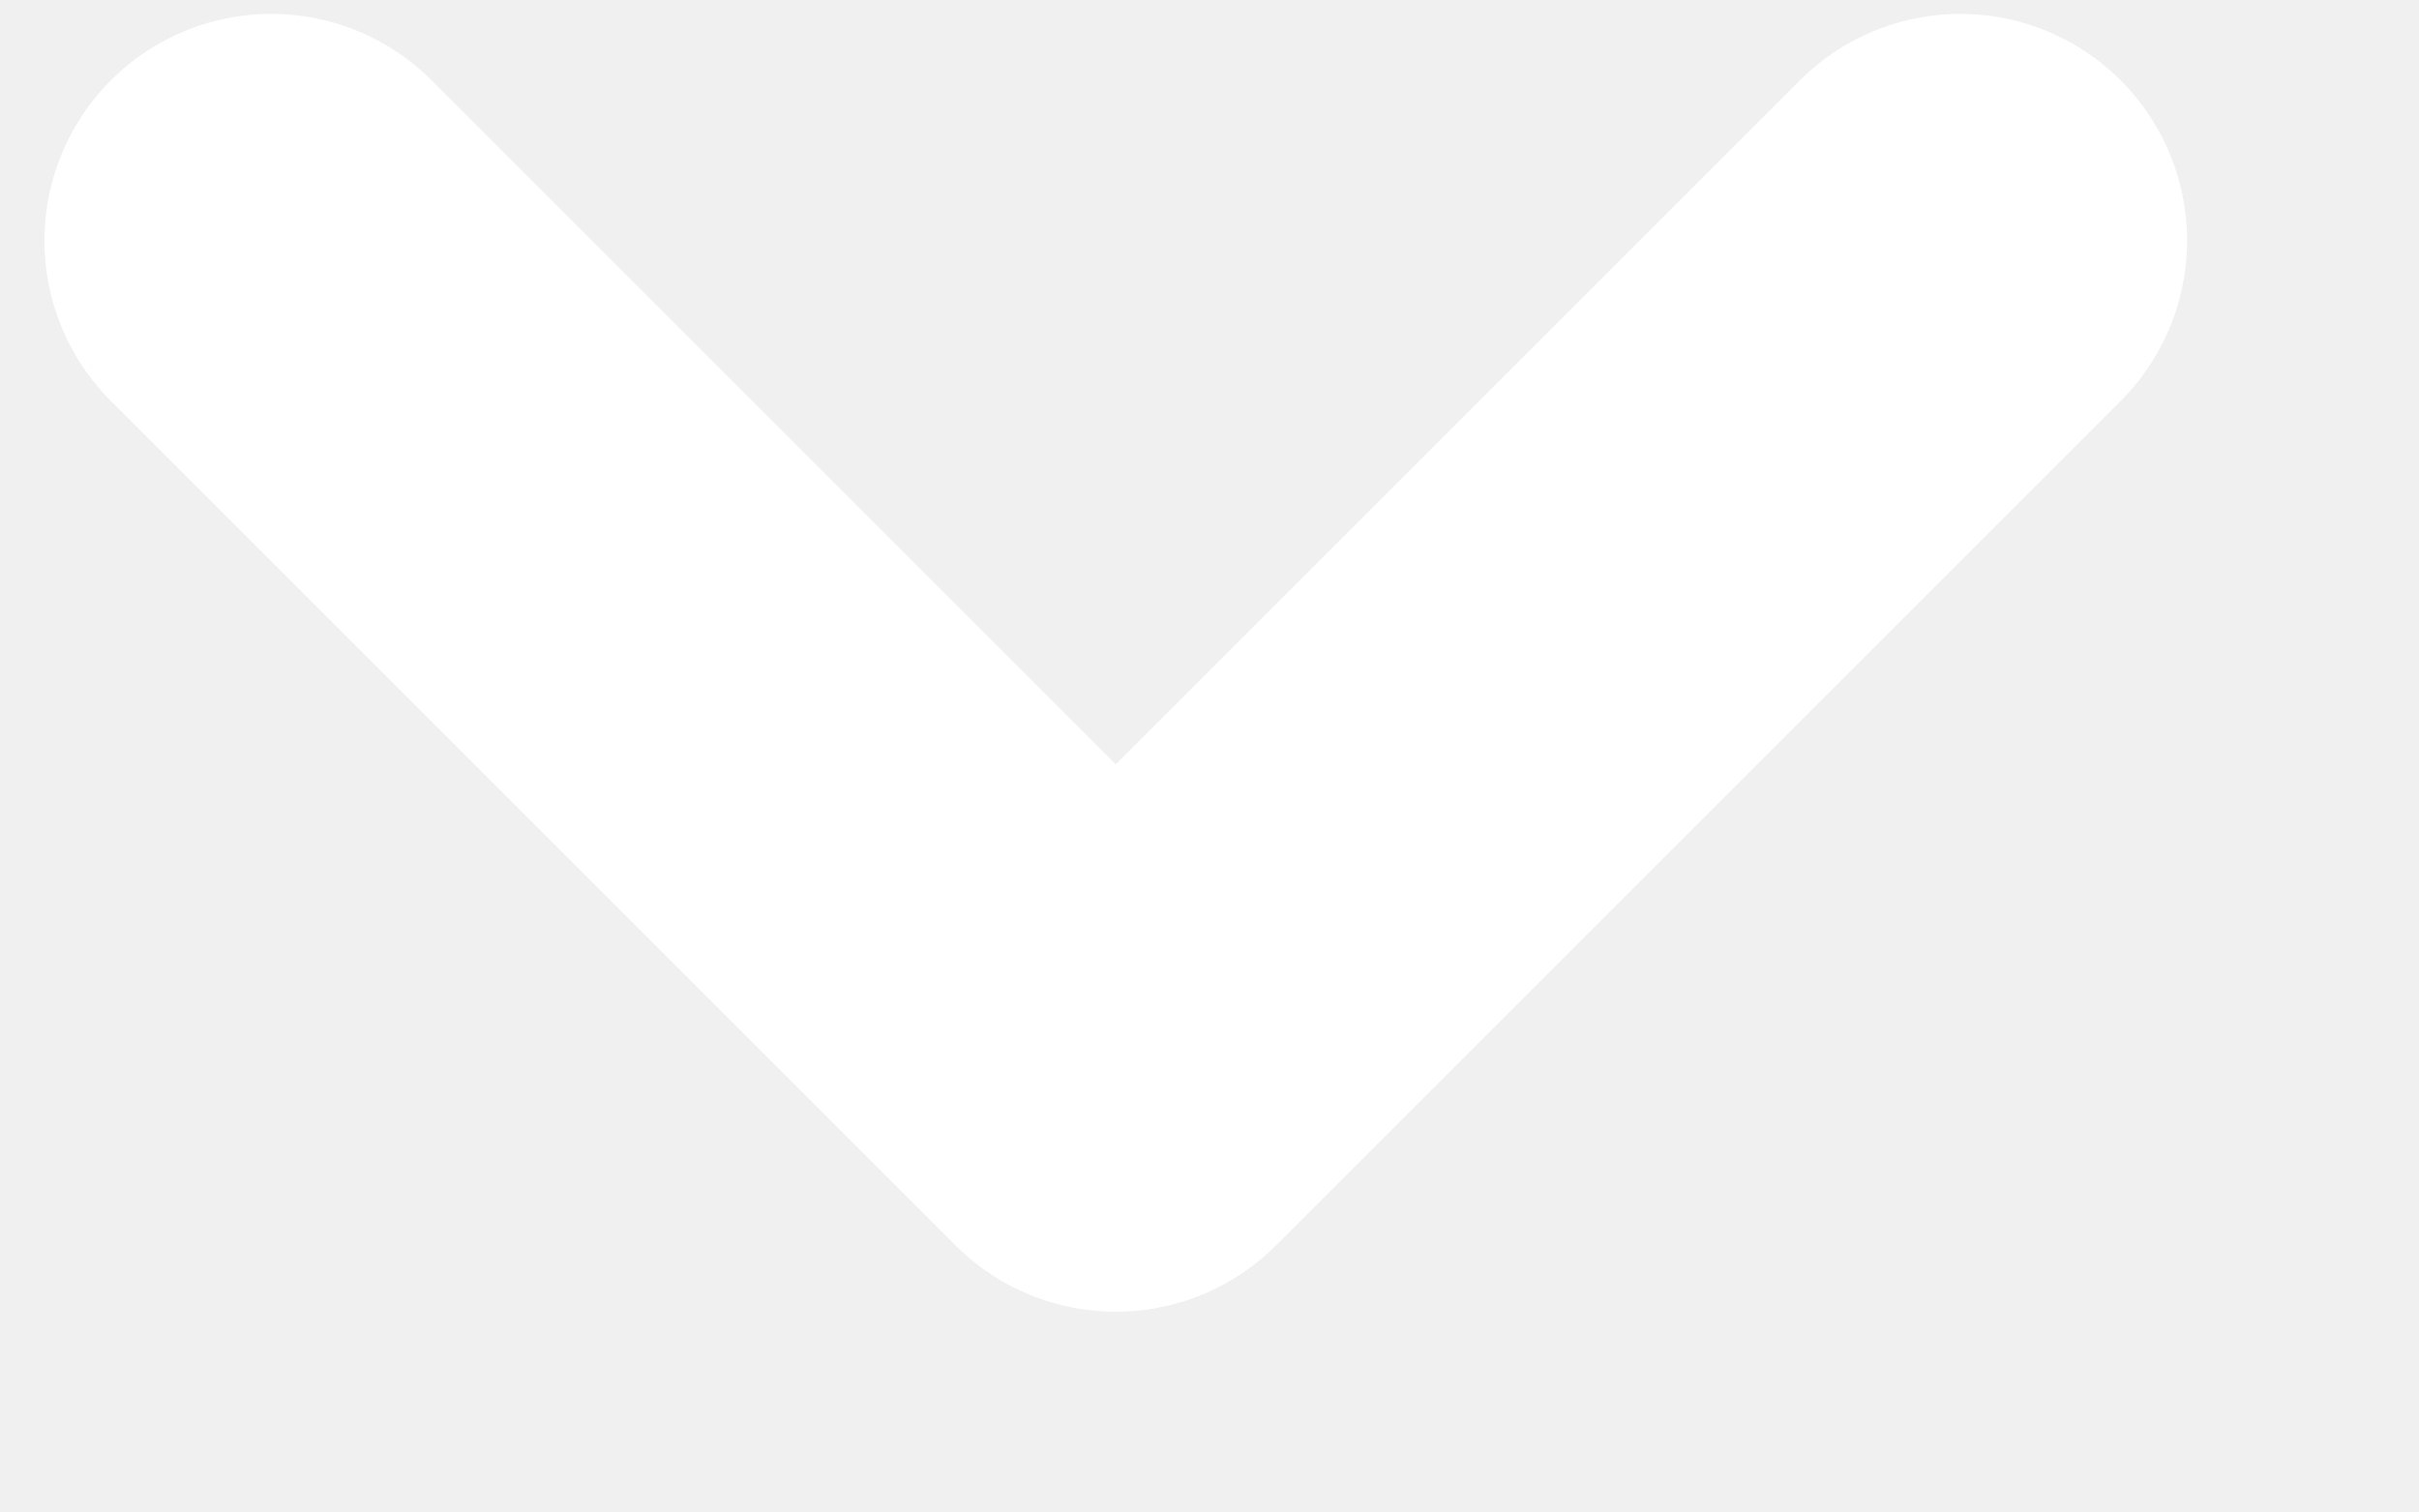
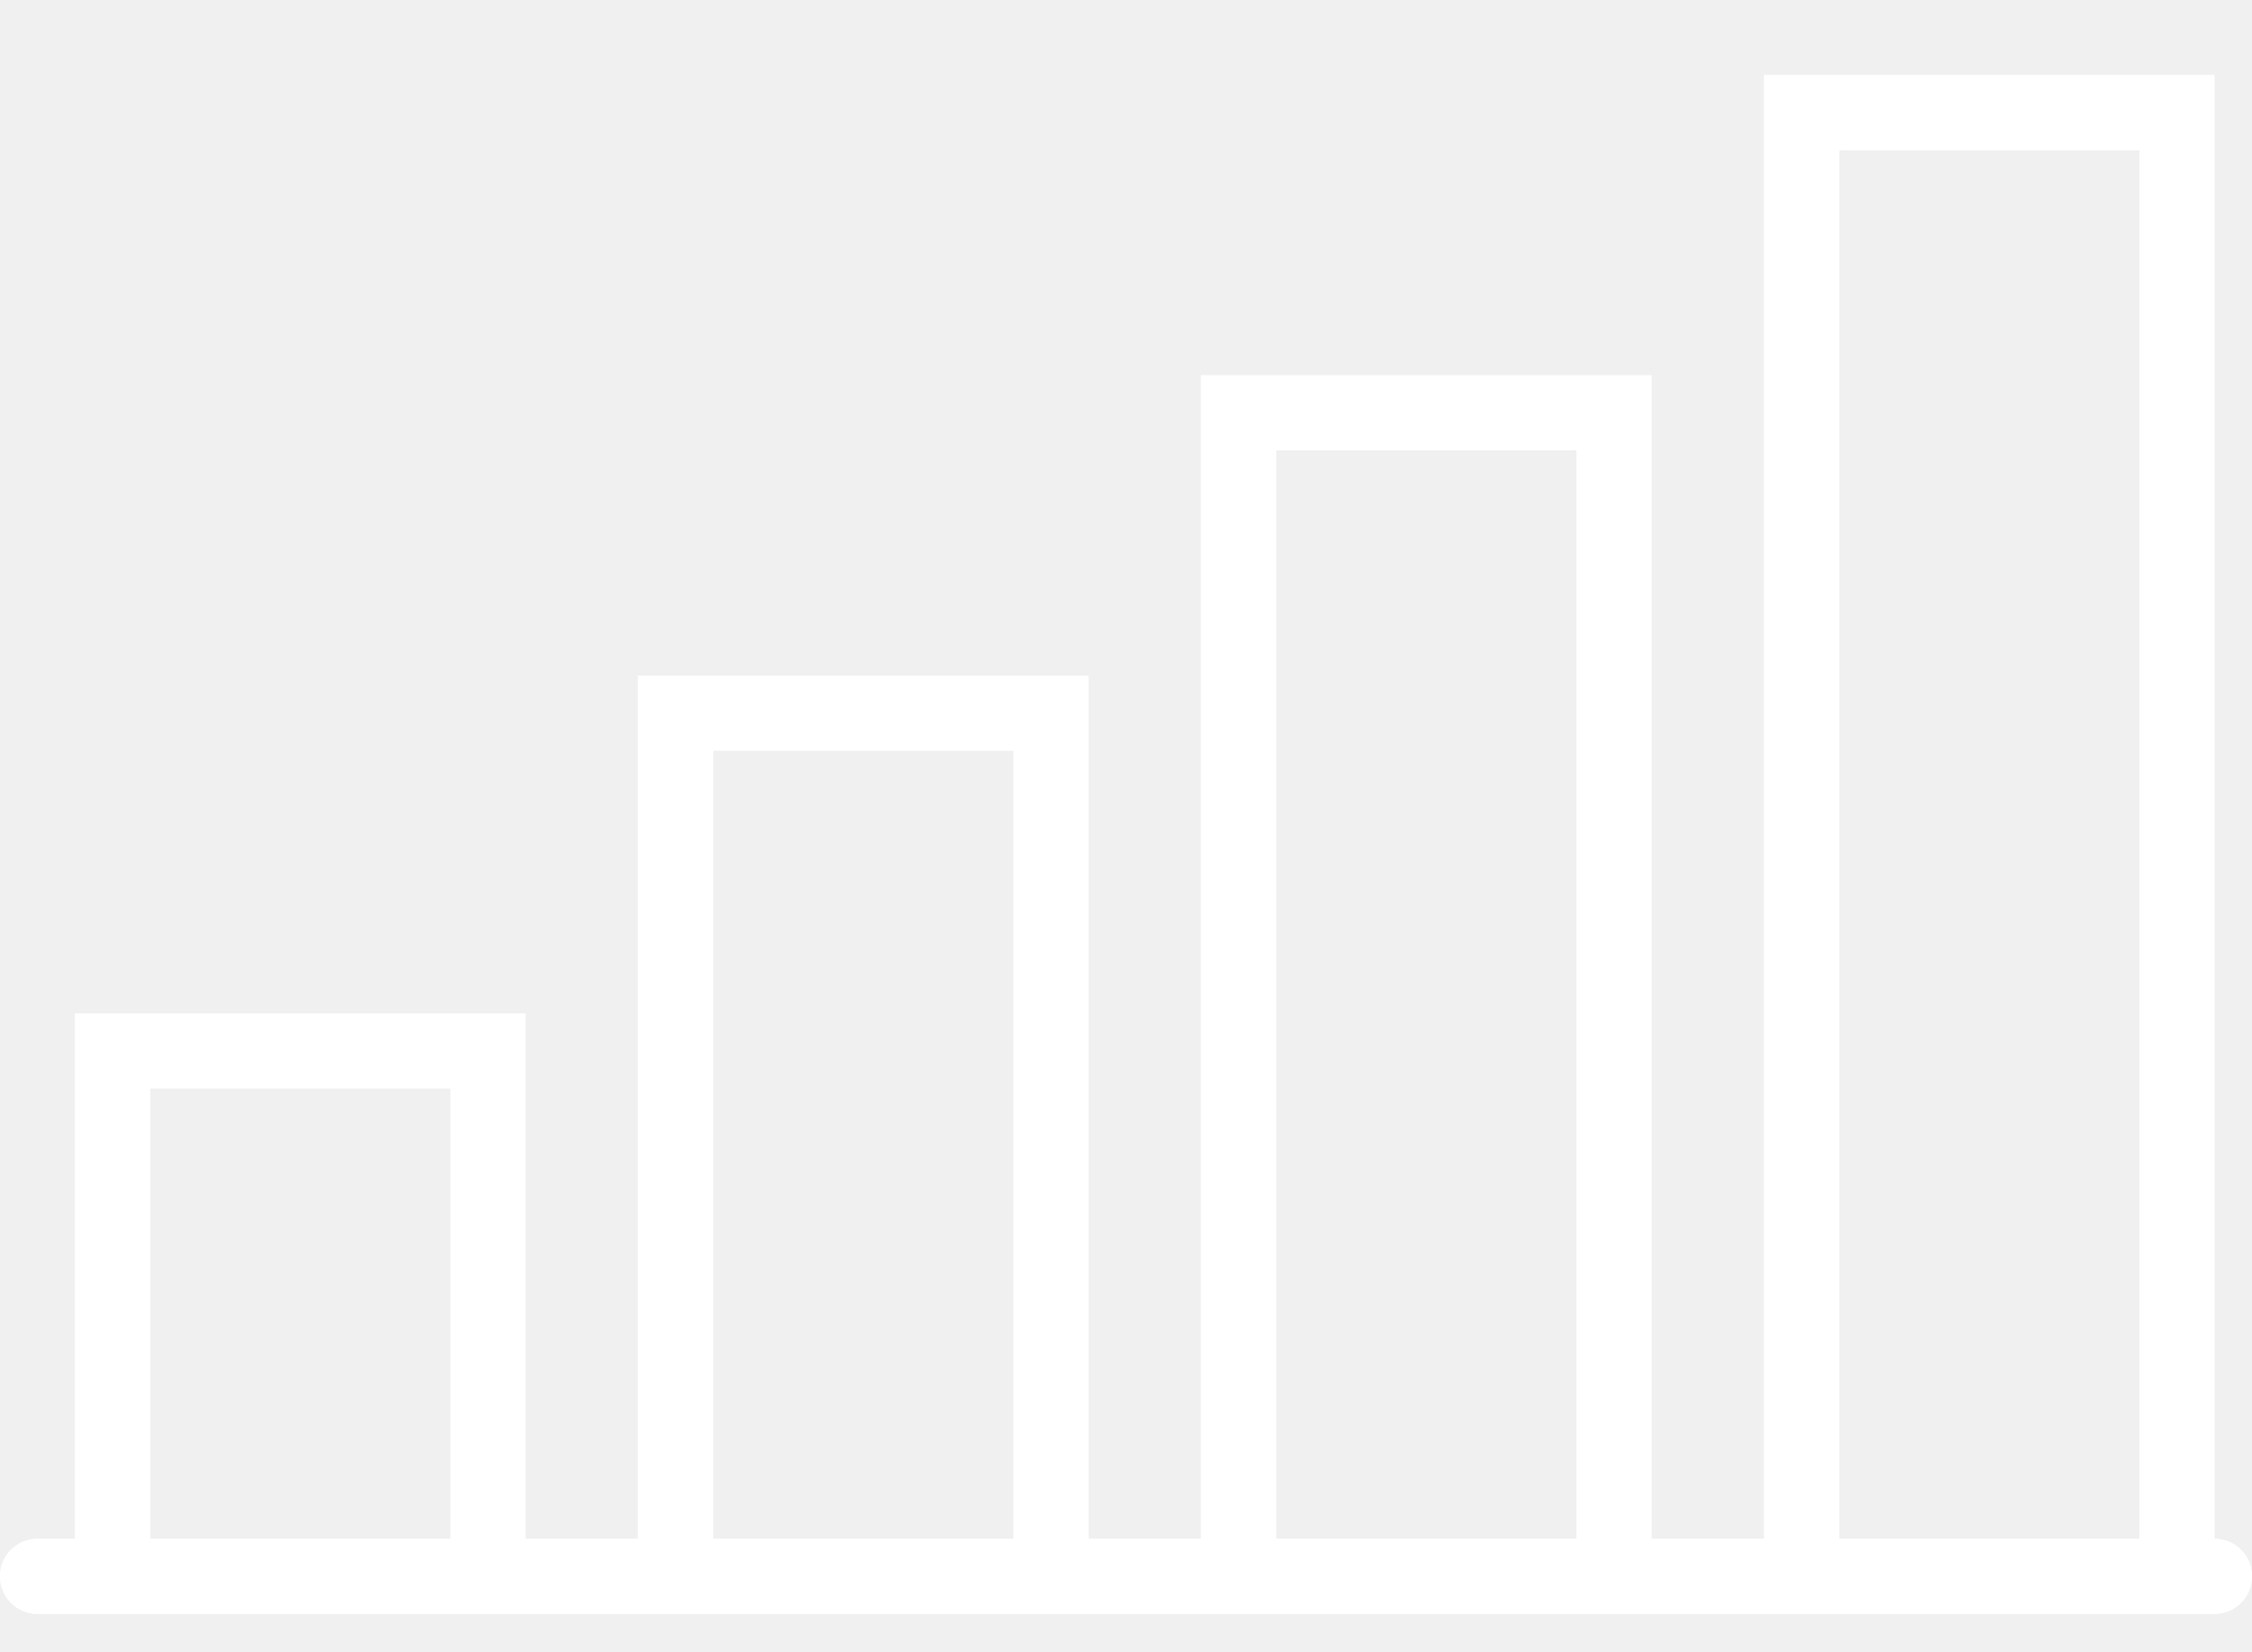
- <svg xmlns="http://www.w3.org/2000/svg" width="8" height="5" viewBox="0 0 8 5" fill="none">
-   <path d="M0.897 0.796L3.69 3.589L6.483 0.796" stroke="white" stroke-width="1.5" stroke-linecap="round" stroke-linejoin="round" />
+ <svg xmlns="http://www.w3.org/2000/svg" width="15" height="11" viewBox="0 0 15 11" fill="none">
+   <mask id="path-1-inside-1" fill="white">
+     <path d="M14.75 10.25V0.5H11.75V10.25H11V2.5H8V10.25H7.25V4.5H4.25V10.25H3.5V6.75H0.5V10.25H0.25C0.112 10.25 0 10.362 0 10.5C0 10.638 0.112 10.75 0.25 10.75H0.5H3.5H4.25H7.25H8H11H11.75H14.75C14.888 10.75 15 10.638 15 10.5C15 10.362 14.888 10.25 14.75 10.25ZM1 10.25V7.25H3V10.25H1ZM4.75 10.25V5H6.75V10.25H4.75ZM8.5 10.25V3H10.5V10.25H8.5ZM12.25 10.25V1H14.25V10.25H12.25Z" />
+   </mask>
+   <path d="M14.75 10.25V0.5H11.75V10.25H11V2.5H8V10.25H7.25V4.5H4.25V10.25H3.5V6.75H0.5V10.25H0.25C0.112 10.25 0 10.362 0 10.5C0 10.638 0.112 10.75 0.25 10.75H0.5H3.5H4.25H7.25H8H11H11.75H14.75C14.888 10.75 15 10.638 15 10.5C15 10.362 14.888 10.25 14.75 10.25ZM1 10.25V7.25H3V10.25H1ZM4.75 10.25V5H6.75V10.25H4.75ZM8.5 10.25V3H10.5V10.25H8.5ZM12.25 10.25V1H14.25V10.25H12.25Z" fill="white" />
+   <path d="M14.75 10.25H13.75V11.25H14.75V10.25ZM14.75 0.5H15.75V-0.5H14.75V0.5ZM11.75 0.5V-0.5H10.75V0.5H11.75ZM11.75 10.25V11.25H12.75V10.25H11.75ZM11 10.25H10V11.25H11V10.25ZM11 2.5H12V1.5H11V2.5ZM8 2.5V1.5H7V2.5H8ZM8 10.25V11.25H9V10.25H8ZM7.25 10.25H6.25V11.25H7.25V10.25ZM7.25 4.5H8.25V3.5H7.25V4.5ZM4.25 4.5V3.5H3.25V4.5H4.25ZM4.25 10.25V11.25H5.25V10.25H4.25ZM3.5 10.25H2.5V11.25H3.5V10.25ZM3.5 6.75H4.5V5.75H3.5V6.75ZM0.5 6.75V5.75H-0.5V6.75H0.5ZM0.5 10.25V11.25H1.5V10.25H0.5ZM1 10.25H0V11.25H1V10.25ZM1 7.25V6.25H0V7.25H1ZM3 7.25H4V6.25H3V7.25ZM3 10.25V11.25H4V10.25H3ZM4.75 10.25H3.75V11.25H4.75V10.25ZM4.75 5V4H3.75V5H4.75ZM6.75 5H7.75V4H6.75V5ZM6.75 10.25V11.25H7.75V10.25H6.75ZM8.5 10.25H7.5V11.25H8.5V10.25ZM8.5 3V2H7.5V3H8.5ZM10.5 3H11.5V2H10.5V3ZM10.5 10.25V11.25H11.5V10.25H10.5ZM12.25 10.25H11.25V11.25H12.25V10.25ZM12.25 1V6.48499e-05H11.25V1H12.25ZM14.25 1H15.25V6.48499e-05H14.25V1ZM14.25 10.25V11.25H15.25V10.25H14.25ZM15.75 10.25V0.5H13.75V10.25H15.75ZM14.75 -0.5H11.75V1.5H14.75V-0.5ZM10.75 0.5V10.25H12.75V0.5H10.75ZM11.75 9.25H11V11.25H11.75V9.25ZM12 10.25V2.5H10V10.25H12ZM11 1.5H8V3.5H11V1.5ZM7 2.5V10.25H9V2.5H7ZM8 9.25H7.25V11.25H8V9.25ZM8.25 10.25V4.5H6.25V10.25H8.25ZM7.25 3.5H4.25V5.5H7.25V3.5ZM3.25 4.5V10.25H5.25V4.5H3.25ZM4.25 9.25H3.5V11.25H4.25V9.25ZM4.5 10.25V6.75H2.5V10.25H4.5ZM3.5 5.75H0.5V7.75H3.5V5.75ZM-0.5 6.75V10.25H1.5V6.75H-0.5ZM0.5 9.25H0.25V11.25H0.5V9.25ZM0.25 9.25C-0.44 9.25 -1 9.809 -1 10.5H1C1 10.915 0.664 11.25 0.25 11.25V9.25ZM-1 10.5C-1 11.191 -0.44 11.75 0.25 11.75V9.75C0.664 9.75 1 10.085 1 10.5H-1ZM0.25 11.75H0.5V9.75H0.25V11.75ZM0.5 11.75H3.5V9.75H0.5V11.75ZM3.5 11.75H4.25V9.75H3.5V11.75ZM4.25 11.75H7.25V9.75H4.25V11.75ZM7.25 11.75H8V9.75H7.25V11.75ZM8 11.75H11V9.75H8V11.75ZM11 11.75H11.75V9.75H11V11.75ZM11.75 11.75H14.75V9.75H11.75V11.75ZM14.75 11.75C15.44 11.75 16 11.191 16 10.5H14C14 10.085 14.336 9.75 14.75 9.75V11.75ZM16 10.5C16 9.809 15.44 9.25 14.75 9.25V11.25C14.336 11.25 14 10.915 14 10.5H16ZM2 10.25V7.25H0V10.25H2ZM1 8.25H3V6.25H1V8.25ZM2 7.25V10.25H4V7.25H2ZM3 9.25H1V11.25H3V9.25ZM5.75 10.25V5H3.75V10.25H5.75ZM4.75 6H6.75V4H4.75V6ZM5.75 5V10.25H7.75V5H5.75ZM6.75 9.25H4.75V11.25H6.75V9.25ZM9.5 10.25V3H7.5V10.25H9.5ZM8.5 4H10.5V2H8.5V4ZM9.5 3V10.25H11.5V3H9.5ZM10.5 9.25H8.5V11.25H10.5V9.25ZM13.25 10.25V1H11.25V10.25H13.25ZM12.25 2H14.25V6.48499e-05H12.25V2ZM13.25 1V10.25H15.25V1H13.25ZM14.25 9.25H12.25V11.25H14.25V9.25Z" fill="white" mask="url(#path-1-inside-1)" />
</svg>
